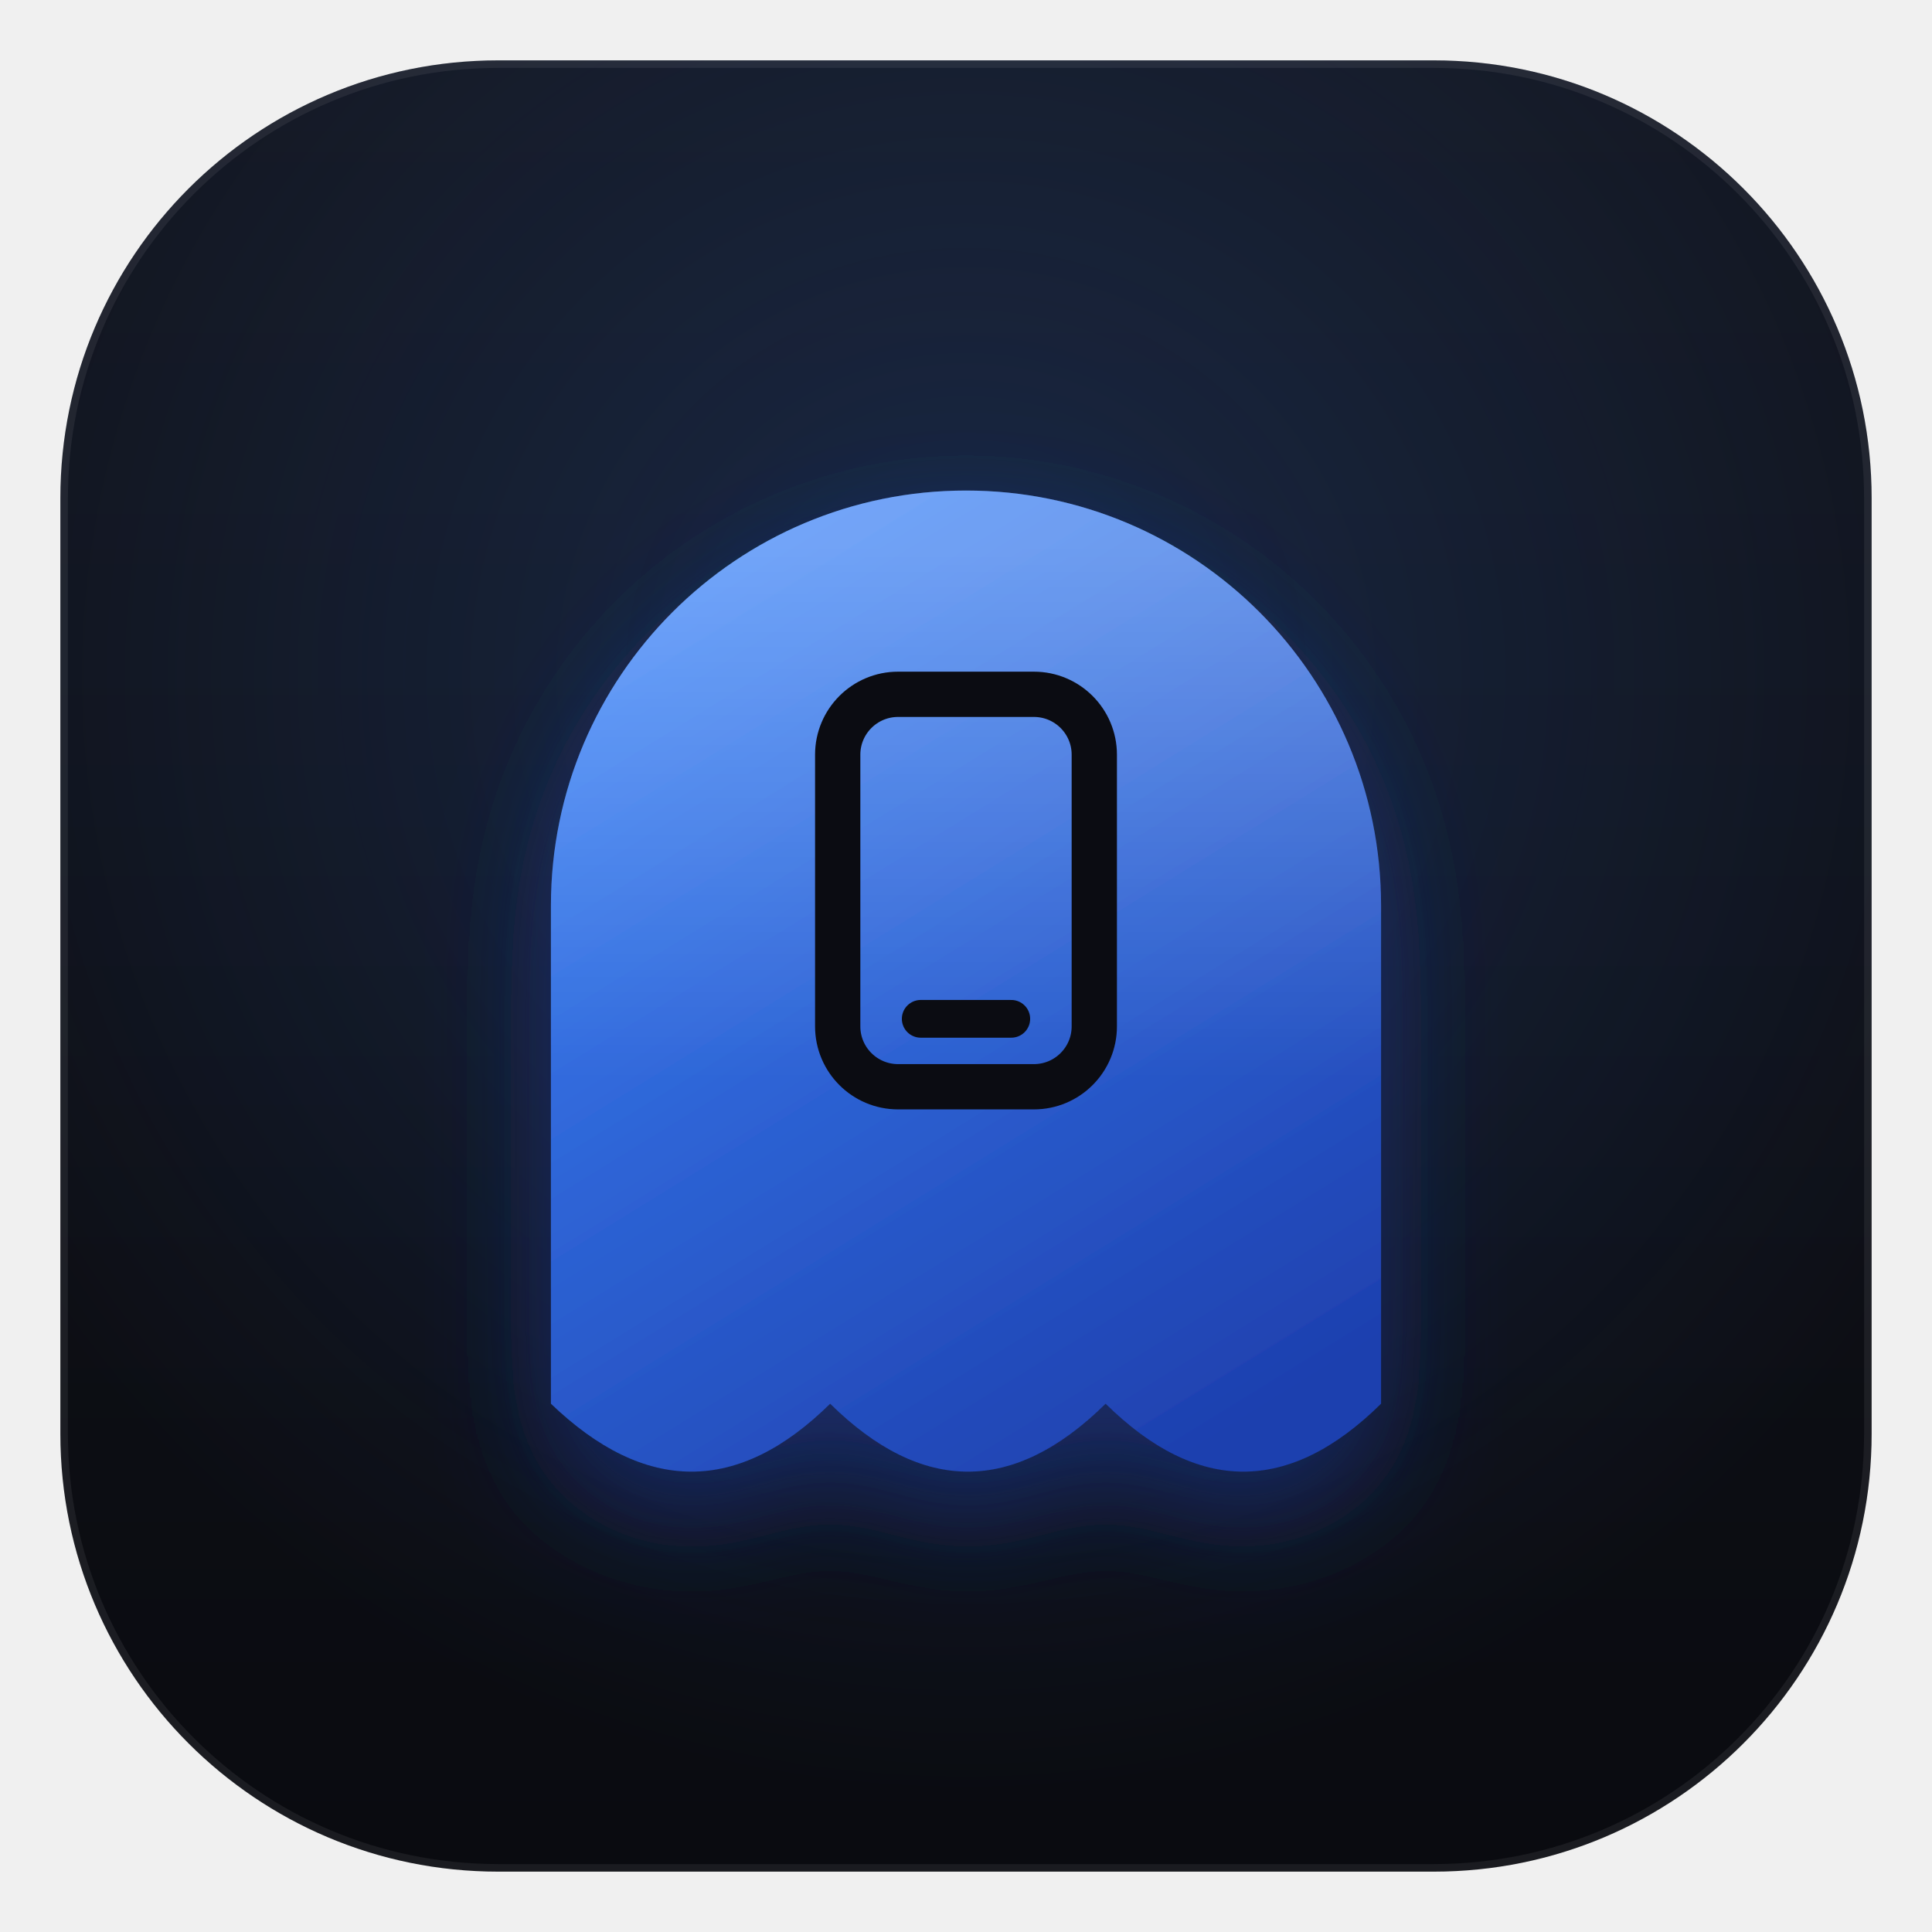
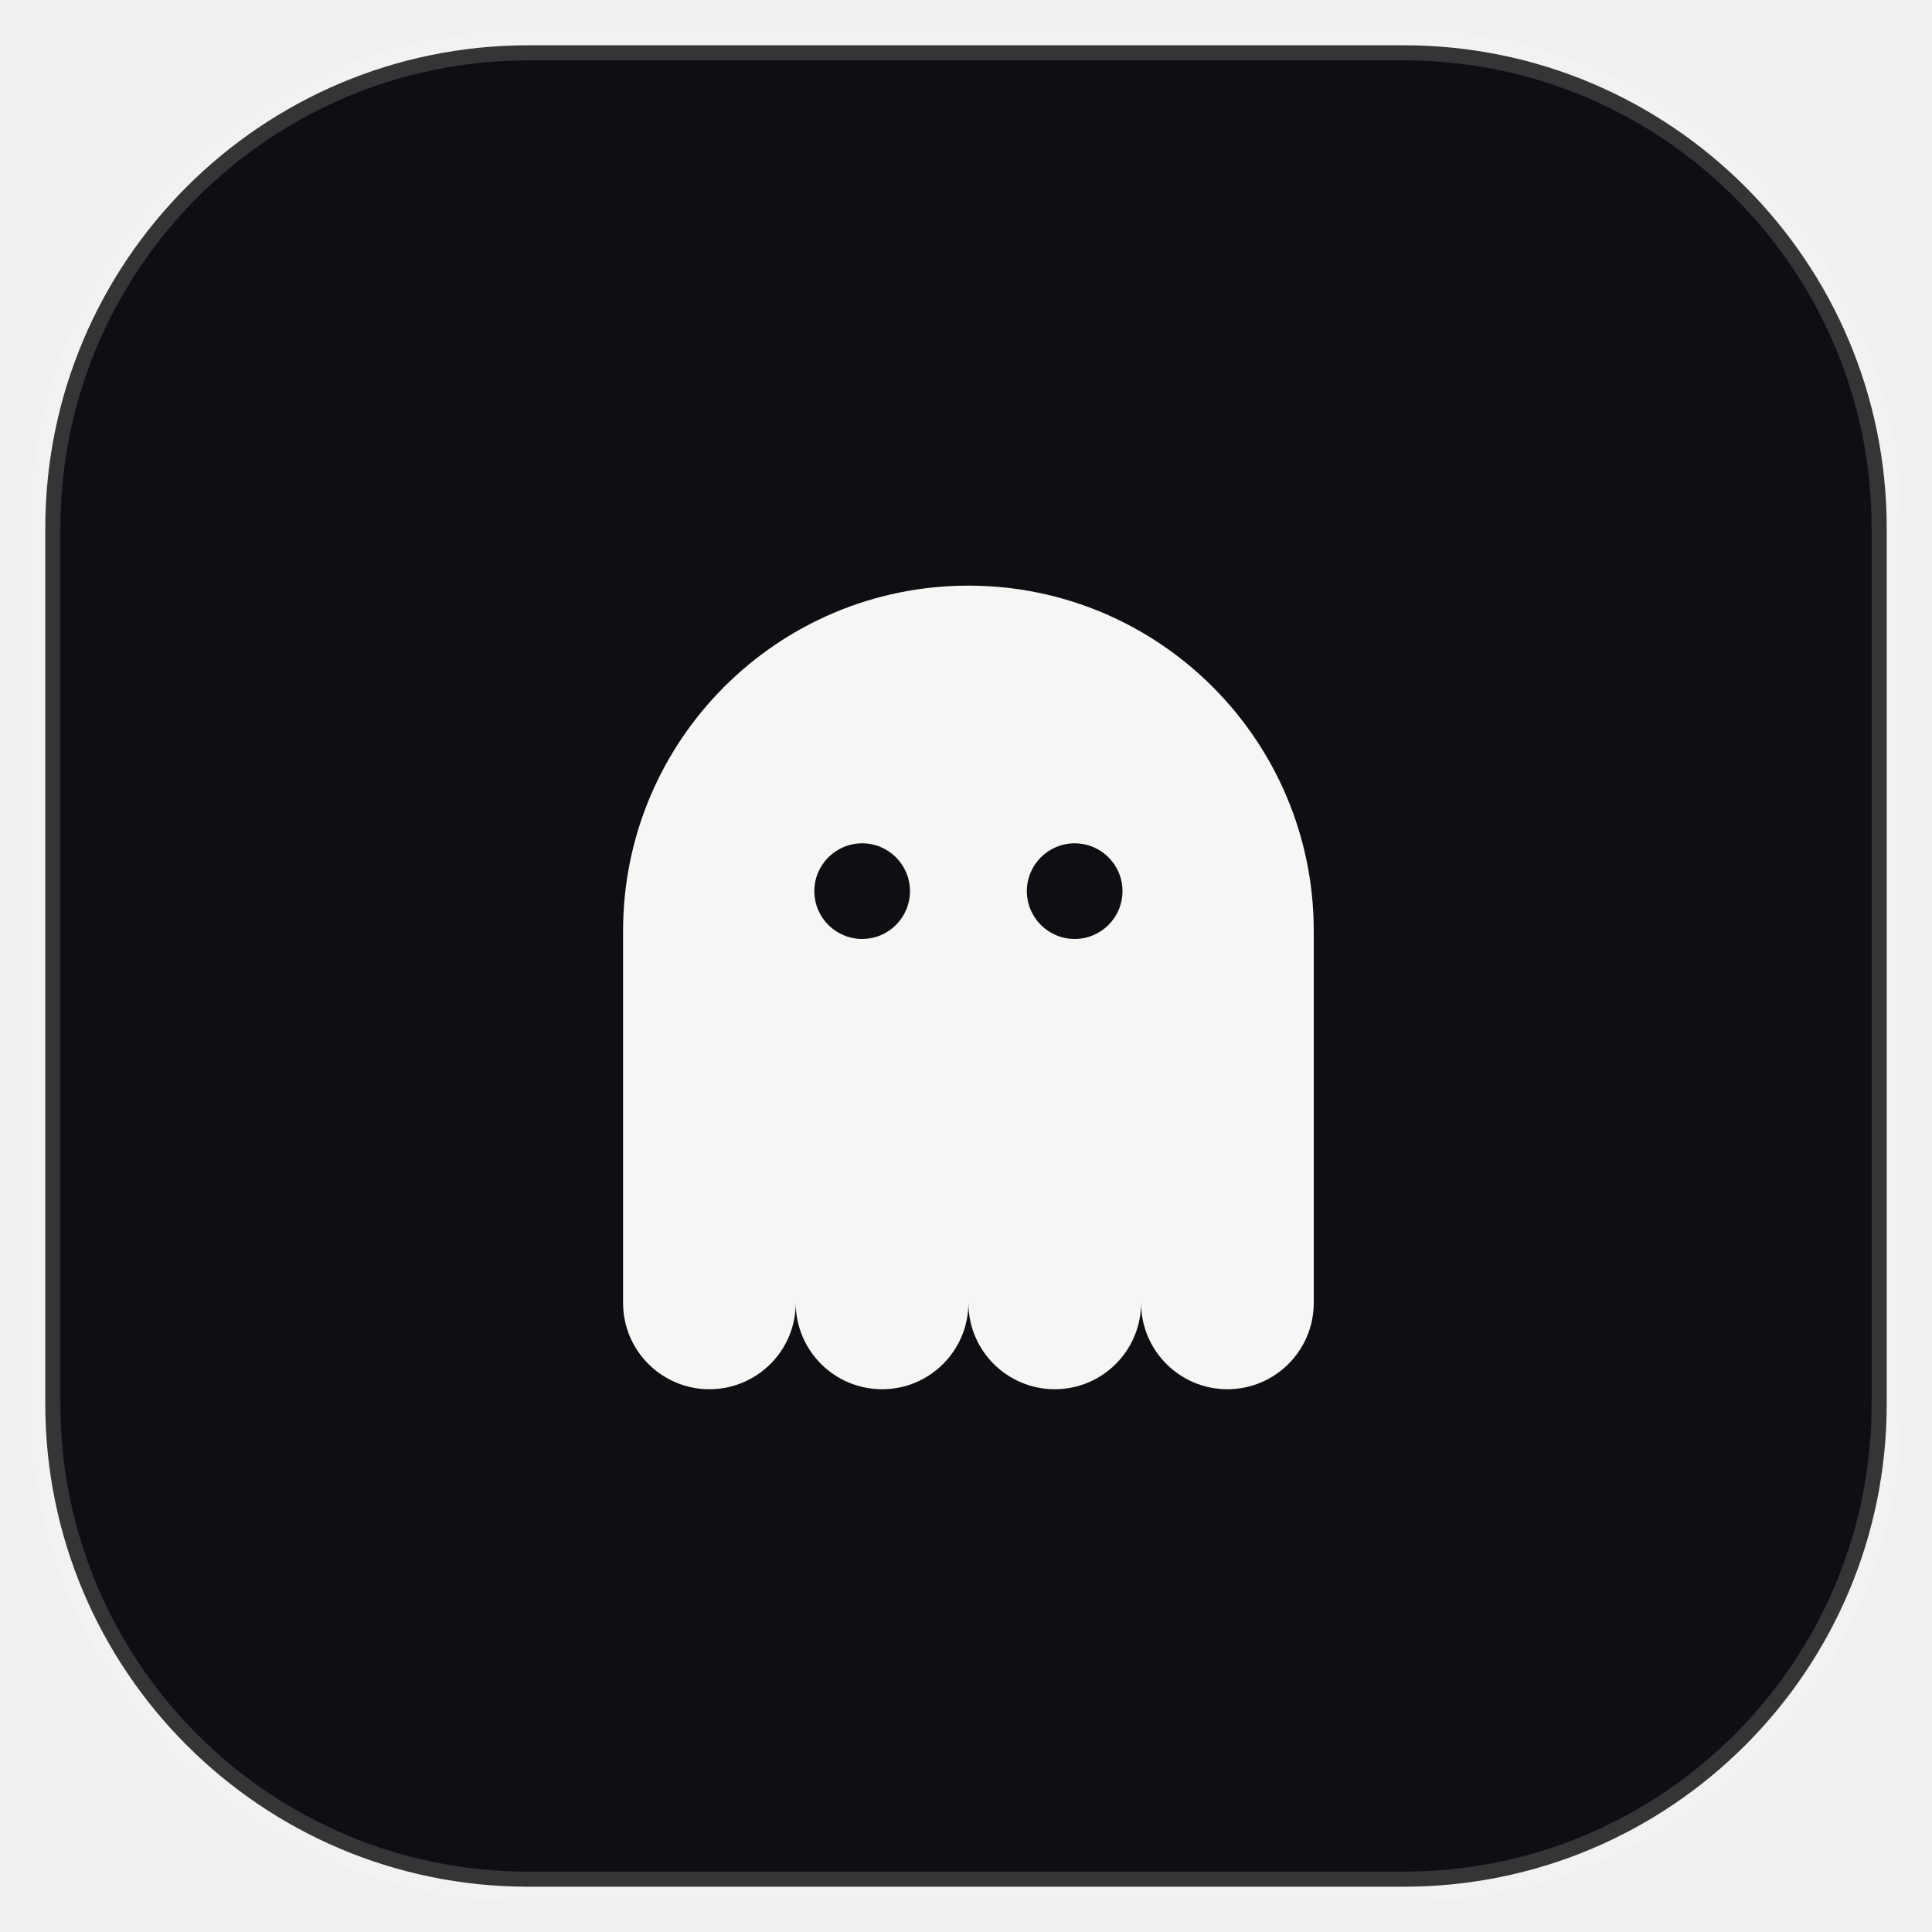
- <svg xmlns="http://www.w3.org/2000/svg" viewBox="0 0 512 512" width="512" height="512" role="img" aria-label="ghostmobile logo">
-   <defs>
-     <linearGradient id="tile" x1="0" y1="0" x2="0" y2="1">
-       <stop offset="0" stop-color="#13151D" />
-       <stop offset="1" stop-color="#0A0B10" />
-     </linearGradient>
-     <radialGradient id="glow" cx="0.5" cy="0.34" r="0.62">
-       <stop offset="0" stop-color="#3B82F6" stop-opacity="0.20" />
-       <stop offset="1" stop-color="#3B82F6" stop-opacity="0" />
-     </radialGradient>
-     <linearGradient id="accent" x1="0.25" y1="0.05" x2="0.75" y2="1">
-       <stop offset="0" stop-color="#3B82F6" />
-       <stop offset="1" stop-color="#1E40AF" />
-     </linearGradient>
-     <linearGradient id="sheen" x1="0" y1="0.05" x2="0" y2="0.6">
-       <stop offset="0" stop-color="#FFFFFF" stop-opacity="0.28" />
-       <stop offset="1" stop-color="#FFFFFF" stop-opacity="0" />
-     </linearGradient>
-     <filter id="shadow" x="-30%" y="-30%" width="160%" height="160%">
-       <feDropShadow dx="0" dy="12" stdDeviation="16" flood-color="#1E40AF" flood-opacity="0.50" />
-     </filter>
-   </defs>
-   <rect x="16" y="16" width="480" height="480" rx="116" fill="url(#tile)" />
-   <rect x="16" y="16" width="480" height="480" rx="116" fill="url(#glow)" />
-   <rect x="17" y="17" width="478" height="478" rx="115" fill="none" stroke="#FFFFFF" stroke-opacity="0.07" stroke-width="2" />
-   <g filter="url(#shadow)">
-     <path d="M146,372 L146,240 A110,110 0 0 1 366,240 L366,372 Q329.5,408 293,372 Q256.5,408 220,372 Q183.5,408 146,372 Z" fill="url(#accent)" />
-   </g>
-   <path d="M146,372 L146,240 A110,110 0 0 1 366,240 L366,372 Q329.5,408 293,372 Q256.5,408 220,372 Q183.5,408 146,372 Z" fill="url(#sheen)" />
-   <rect x="222" y="184" width="68" height="104" rx="16" fill="none" stroke="#0B0C12" stroke-width="12" />
-   <line x1="244" y1="270" x2="268" y2="270" stroke="#0B0C12" stroke-width="10" stroke-linecap="round" />
+ <svg xmlns="http://www.w3.org/2000/svg" viewBox="0 0 64 64" width="120" height="120" role="img" aria-label="logo">
+   <rect x="1.5" y="1.5" width="61" height="61" rx="16" fill="#0e0f12" stroke="#ffffff" stroke-opacity="0.16" />
+   <path transform="translate(18 15) scale(.44)" fill="#f6f6f4" fill-rule="evenodd" d="M6 36 a26 26 0 0 1 52 0 L58 64 a6.5 6.5 0 0 1 -13 0 a6.5 6.5 0 0 1 -13 0 a6.5 6.5 0 0 1 -13 0 a6.5 6.5 0 0 1 -13 0 Z M27.6 33 a3.6 3.6 0 1 0 -7.2 0 a3.6 3.6 0 1 0 7.2 0 M43.6 33 a3.6 3.6 0 1 0 -7.2 0 a3.6 3.6 0 1 0 7.2 0" />
</svg>
